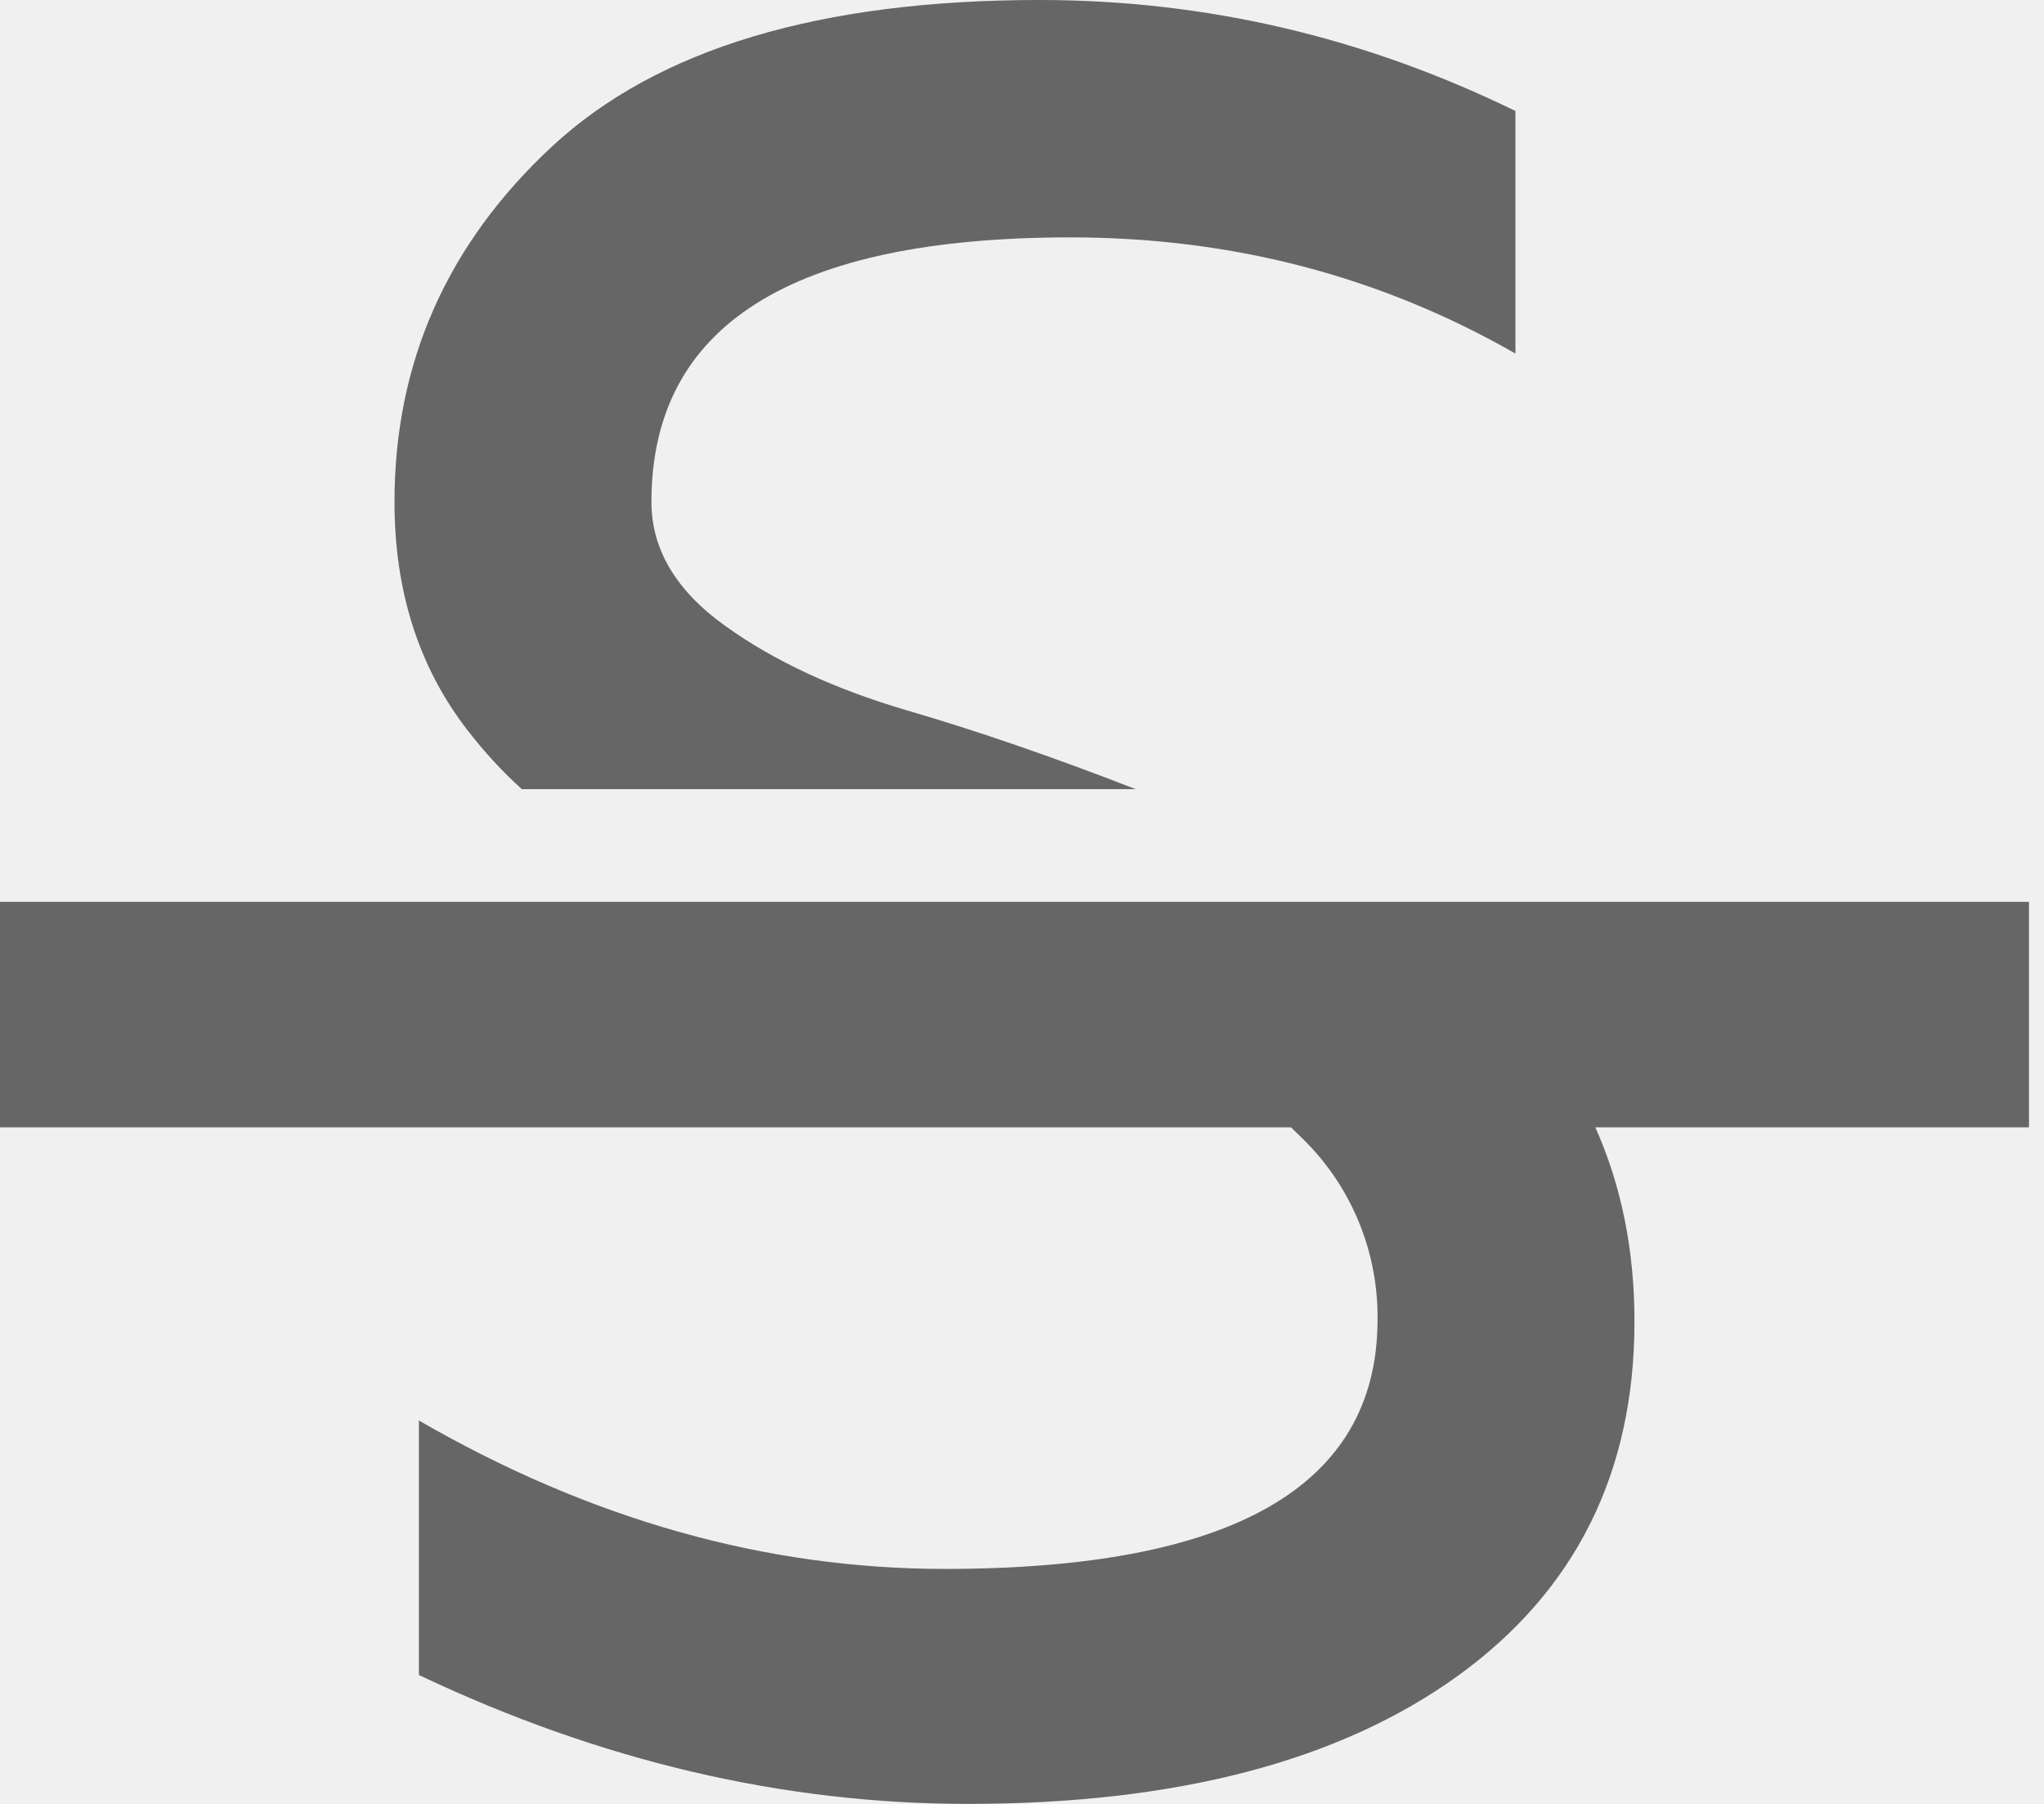
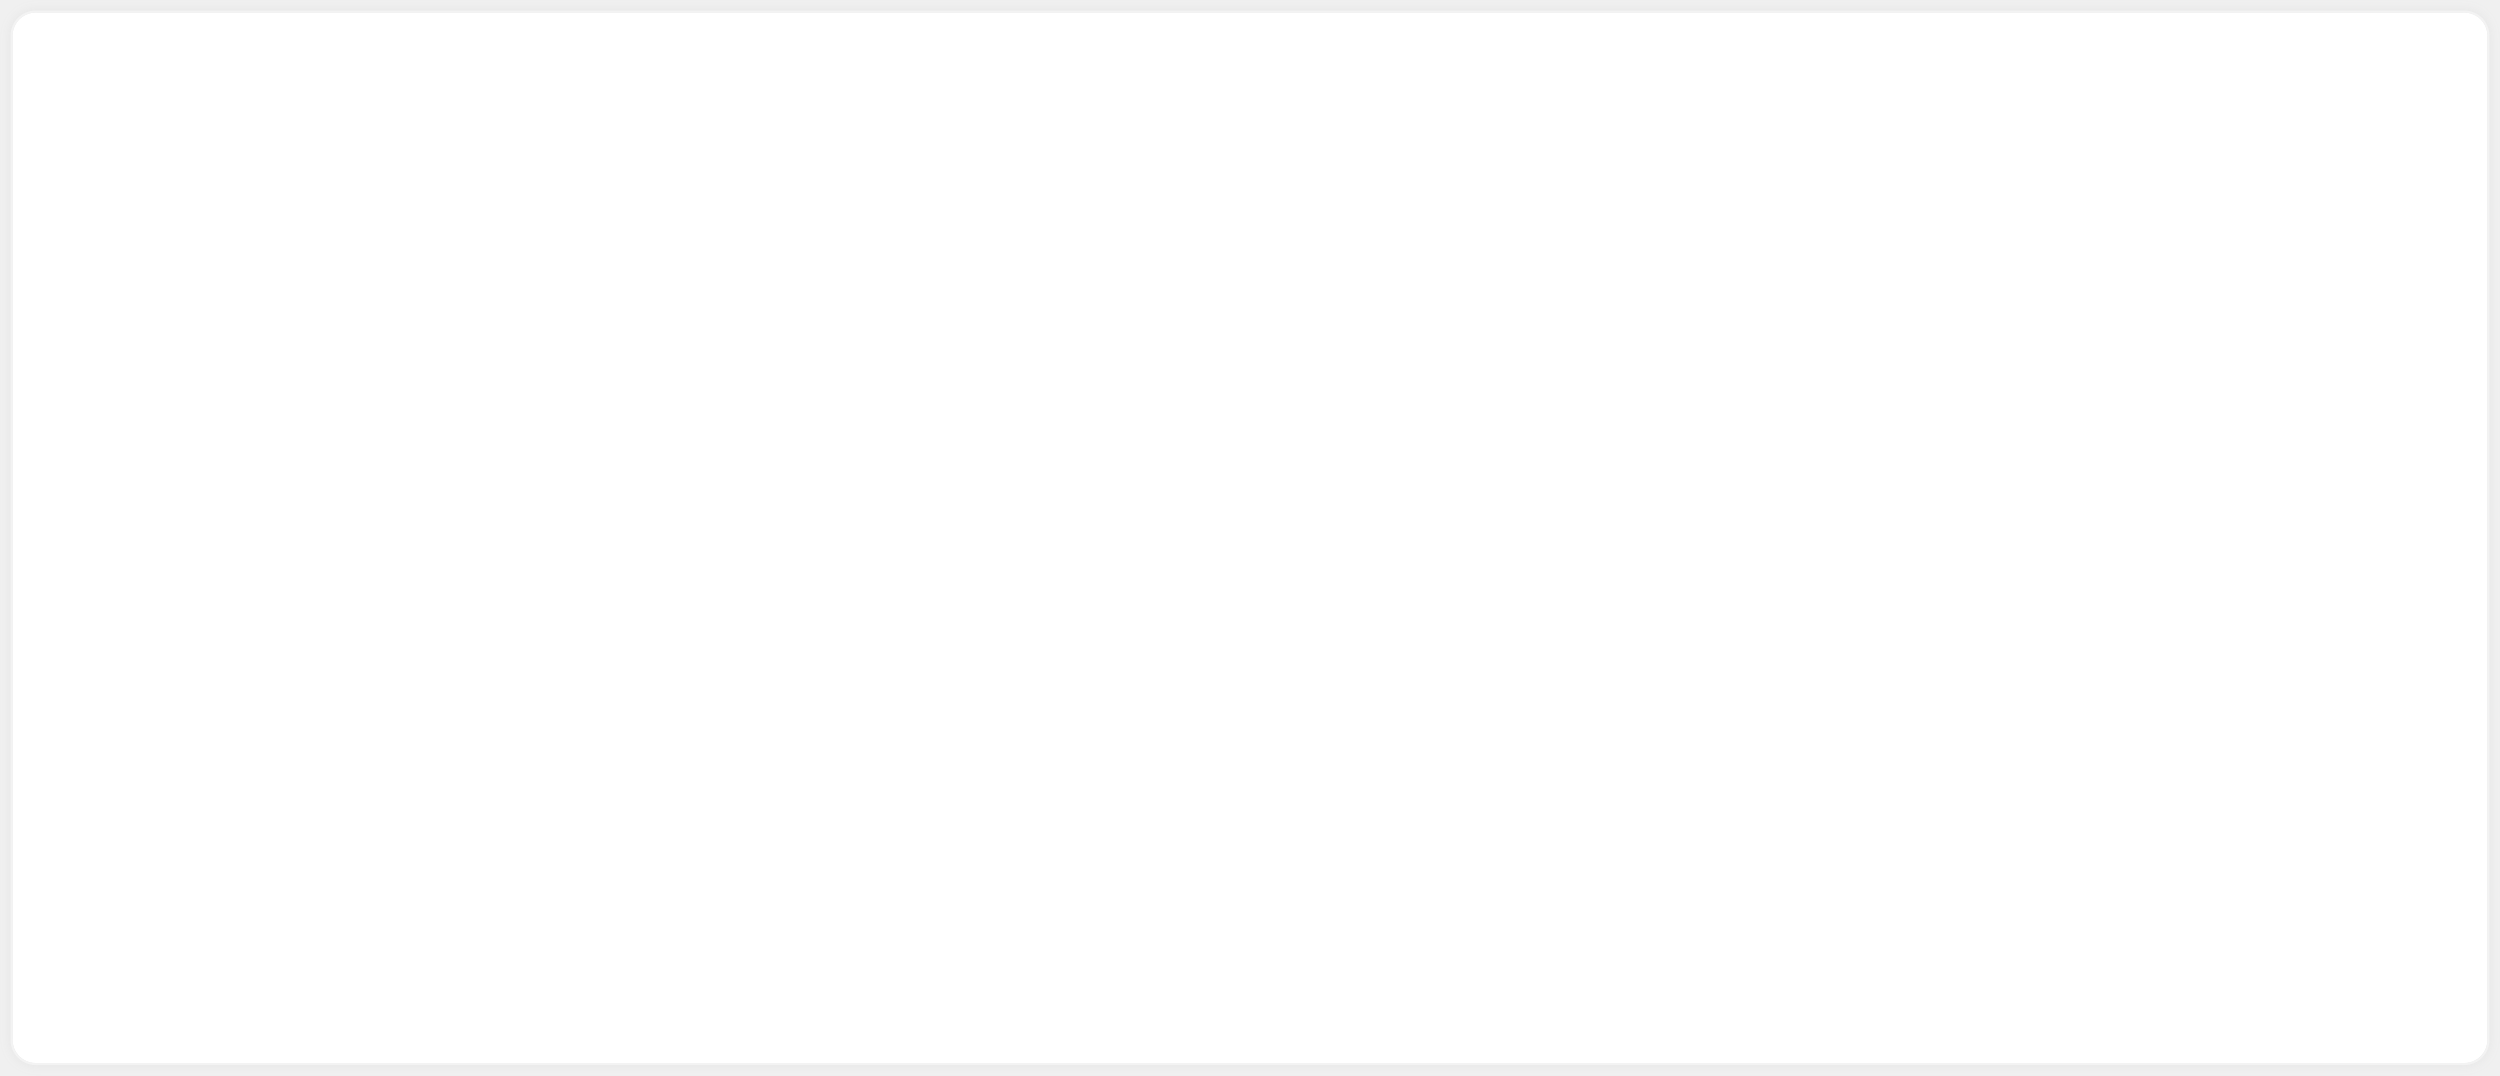
- <svg xmlns="http://www.w3.org/2000/svg" version="1.1" width="17px" height="15px">
-   <g transform="matrix(1 0 0 1 -299 -1670 )">
-     <path d="M 13.269 9.375  C 13.485 9.859  13.594 10.397  13.594 10.988  C 13.594 12.246  13.103 13.23  12.121 13.938  C 11.137 14.646  9.781 15  8.049 15  C 6.512 15  4.99 14.643  3.484 13.928  L 3.484 11.812  C 4.909 12.635  6.367 13.046  7.858 13.046  C 10.25 13.046  11.449 12.36  11.457 10.987  C 11.467 10.424  11.248 9.881  10.85 9.484  L 10.737 9.374  L 0 9.374  L 0 7.499  L 16.875 7.499  L 16.875 9.374  L 13.269 9.374  Z M 7.543 5.907  C 8.124 6.076  8.759 6.295  9.446 6.562  L 4.34 6.562  C 4.175 6.413  4.025 6.249  3.889 6.073  C 3.484 5.55  3.281 4.918  3.281 4.174  C 3.281 3.015  3.718 2.03  4.591 1.218  C 5.466 0.406  6.817 0  8.646 0  C 10.025 0  11.345 0.308  12.604 0.923  L 12.604 2.94  C 11.479 2.296  10.246 1.974  8.904 1.974  C 6.579 1.974  5.418 2.708  5.418 4.174  C 5.418 4.567  5.622 4.911  6.031 5.204  C 6.44 5.498  6.944 5.731  7.543 5.907  Z " fill-rule="nonzero" fill="#666666" stroke="none" transform="matrix(1 0 0 1 299 1670 )" />
+ <svg xmlns="http://www.w3.org/2000/svg" xmlns:xlink="http://www.w3.org/1999/xlink" version="1.1" width="1190px" height="512px">
+   <defs>
+     <filter x="15px" y="1591px" width="1190px" height="512px" filterUnits="userSpaceOnUse" id="filter256">
+       <feOffset dx="0" dy="0" in="SourceAlpha" result="shadowOffsetInner" />
+       <feGaussianBlur stdDeviation="2.5" in="shadowOffsetInner" result="shadowGaussian" />
+       <feComposite in2="shadowGaussian" operator="atop" in="SourceAlpha" result="shadowComposite" />
+       <feColorMatrix type="matrix" values="0 0 0 0 0.894  0 0 0 0 0.894  0 0 0 0 0.894  0 0 0 1 0  " in="shadowComposite" />
+     </filter>
+     <g id="widget257">
+       <path d="M 21 1608  A 11 11 0 0 1 32 1597 L 1188 1597  A 11 11 0 0 1 1199 1608 L 1199 2086  A 11 11 0 0 1 1188 2097 L 32 2097  A 11 11 0 0 1 21 2086 L 21 1608  Z " fill-rule="nonzero" fill="#ffffff" stroke="none" />
+       <path d="M 20.5 1608  A 11.5 11.5 0 0 1 32 1596.5 L 1188 1596.5  A 11.5 11.5 0 0 1 1199.5 1608 L 1199.5 2086  A 11.5 11.5 0 0 1 1188 2097.5 L 32 2097.5  A 11.5 11.5 0 0 1 20.5 2086 L 20.5 1608  Z " stroke-width="1" stroke="#f2f2f2" fill="none" stroke-opacity="0.988" />
+     </g>
+   </defs>
+   <g transform="matrix(1 0 0 1 -15 -1591 )">
+     <use xlink:href="#widget257" filter="url(#filter256)" />
+     <use xlink:href="#widget257" />
  </g>
</svg>
